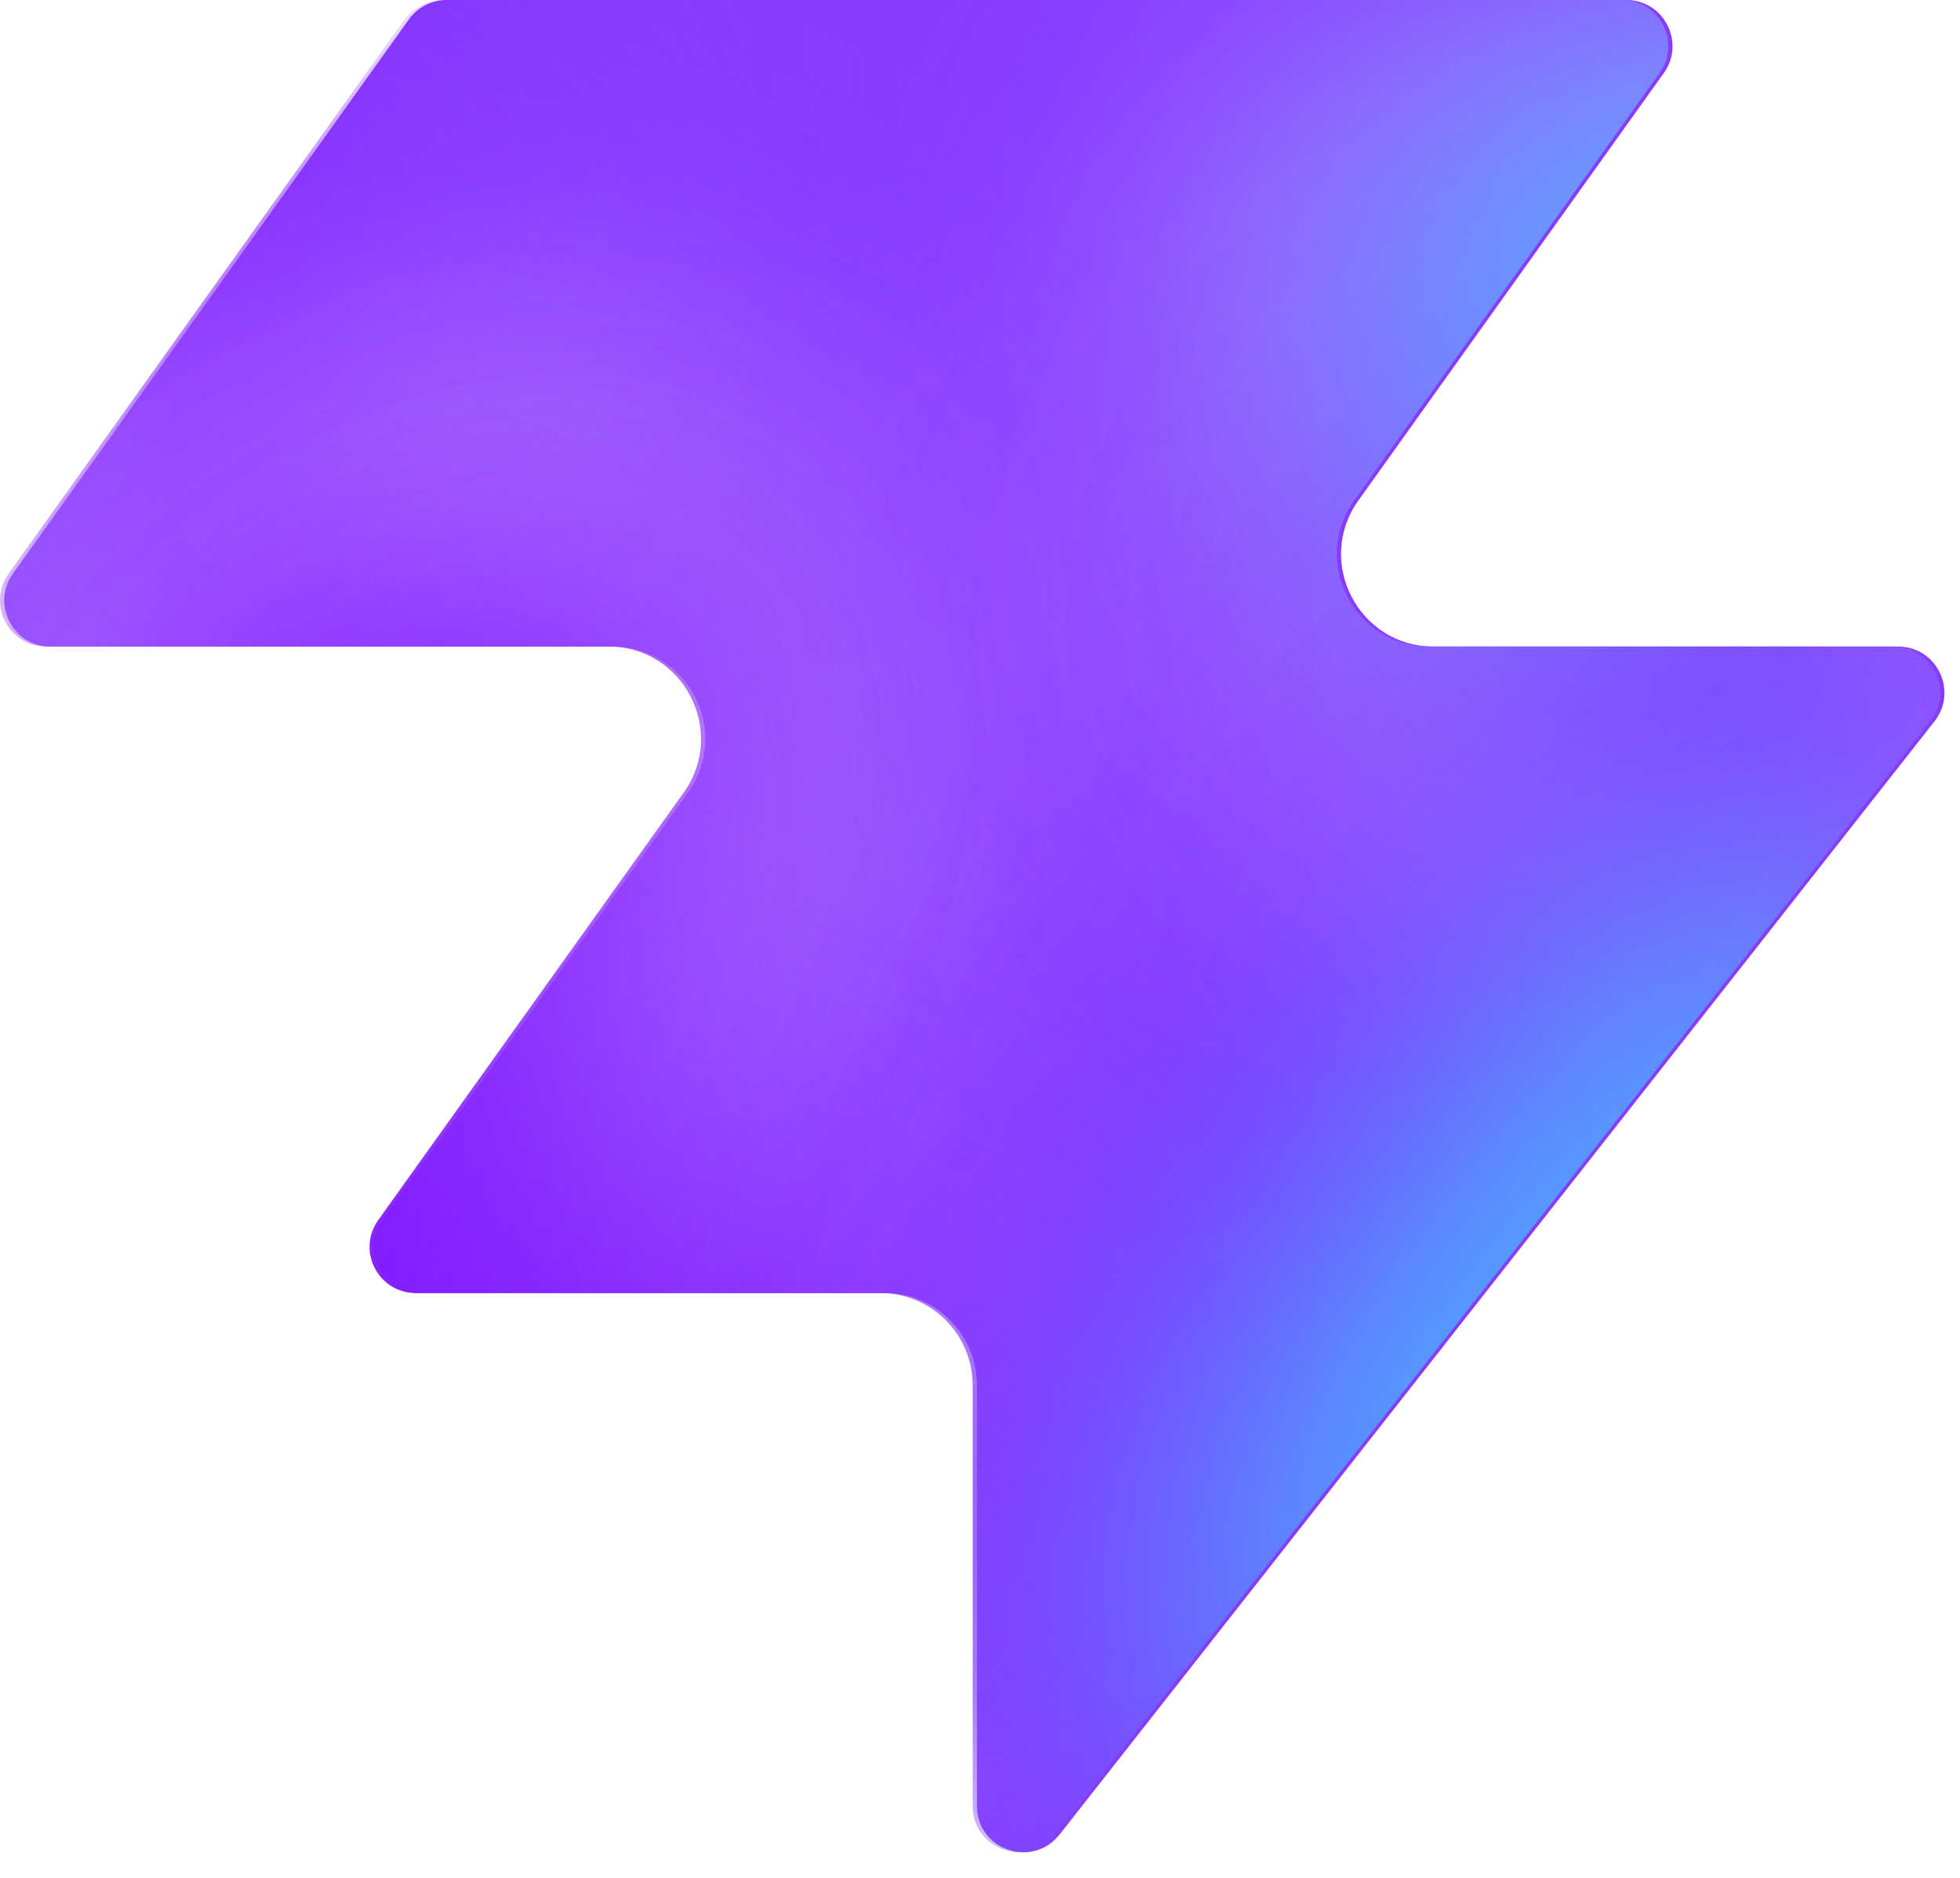
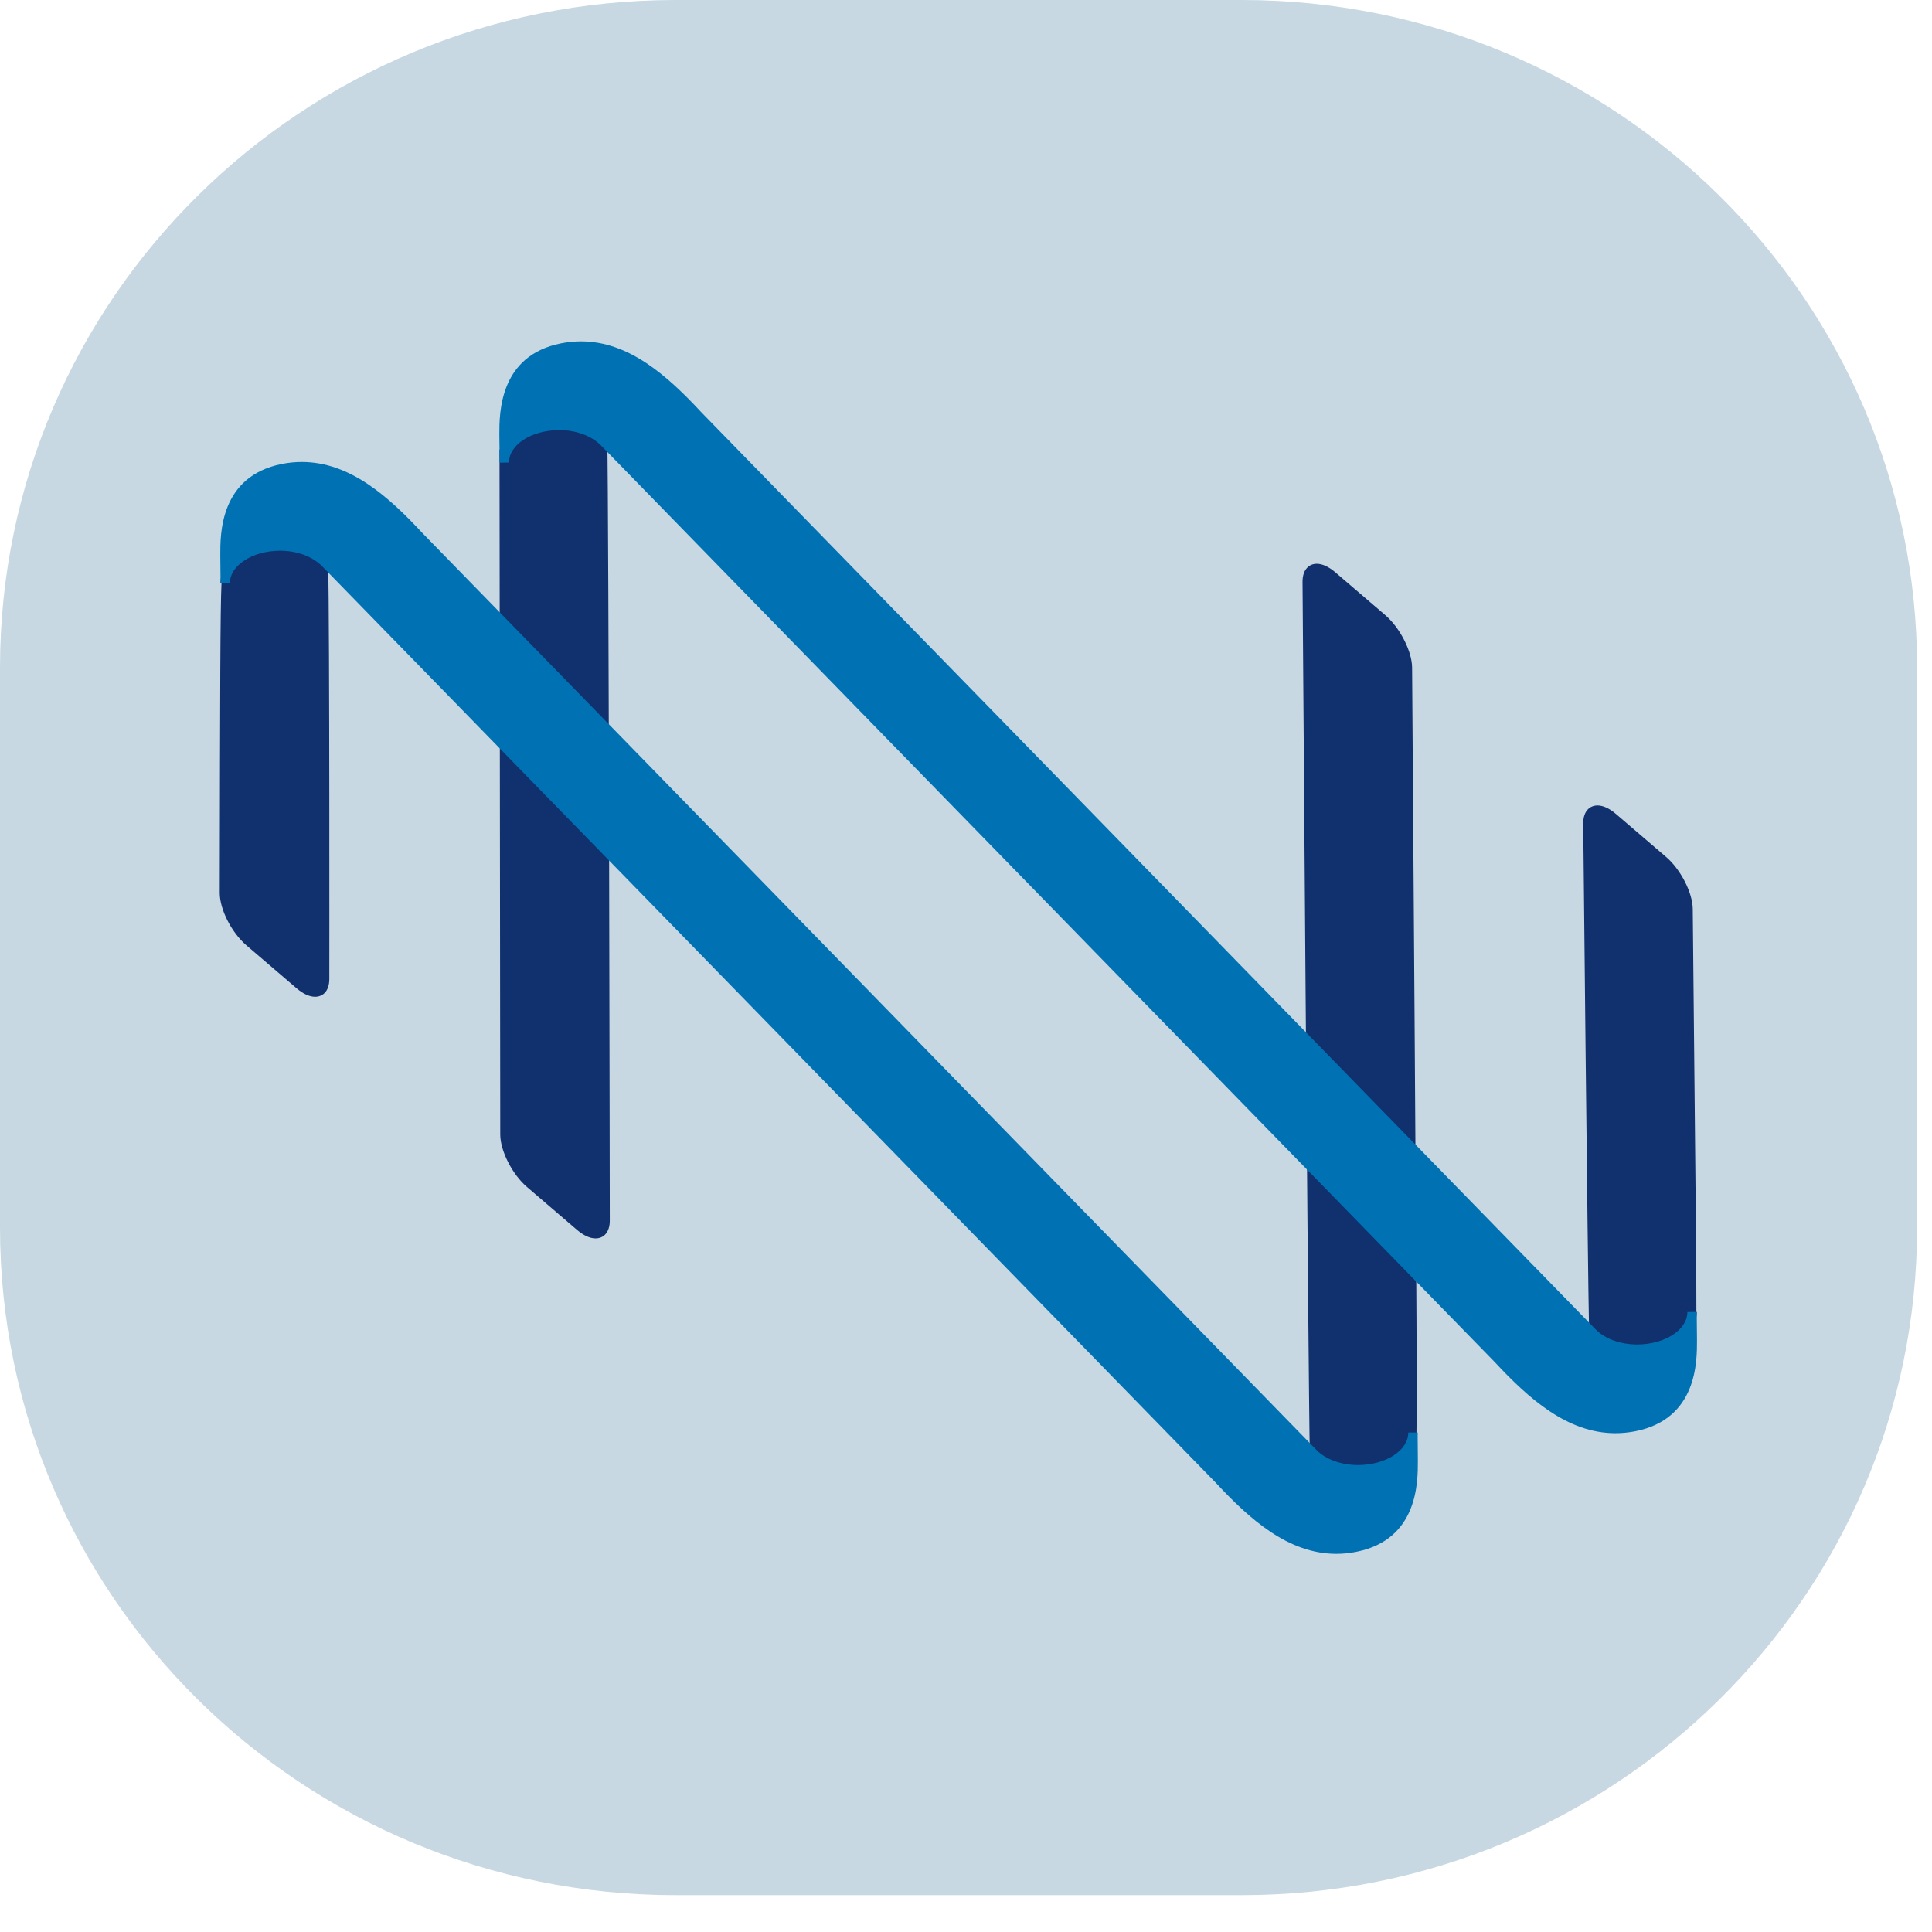
- <svg xmlns="http://www.w3.org/2000/svg" width="48" height="46" fill="none" viewBox="0 0 48 46">
-   <path fill="#863bff" d="M25.946 44.938c-.664.845-2.021.375-2.021-.698V33.937a2.26 2.26 0 0 0-2.262-2.262H10.287c-.92 0-1.456-1.04-.92-1.788l7.48-10.471c1.07-1.497 0-3.578-1.842-3.578H1.237c-.92 0-1.456-1.04-.92-1.788L10.013.474c.214-.297.556-.474.92-.474h28.894c.92 0 1.456 1.04.92 1.788l-7.48 10.471c-1.07 1.498 0 3.579 1.842 3.579h11.377c.943 0 1.473 1.088.89 1.83L25.947 44.94z" style="fill:#863bff;fill:color(display-p3 .525 .23 1);fill-opacity:1" />
-   <mask id="a" width="48" height="46" x="0" y="0" maskUnits="userSpaceOnUse" style="mask-type:alpha">
-     <path fill="#000" d="M25.842 44.938c-.664.844-2.021.375-2.021-.698V33.937a2.26 2.26 0 0 0-2.262-2.262H10.183c-.92 0-1.456-1.04-.92-1.788l7.48-10.471c1.07-1.498 0-3.579-1.842-3.579H1.133c-.92 0-1.456-1.04-.92-1.787L9.91.473c.214-.297.556-.474.92-.474h28.894c.92 0 1.456 1.04.92 1.788l-7.48 10.471c-1.07 1.498 0 3.578 1.842 3.578h11.377c.943 0 1.473 1.088.89 1.832L25.843 44.94z" style="fill:#000;fill-opacity:1" />
-   </mask>
-   <g mask="url(#a)">
-     <g filter="url(#b)">
-       <ellipse cx="5.508" cy="14.704" fill="#ede6ff" rx="5.508" ry="14.704" style="fill:#ede6ff;fill:color(display-p3 .927 .903 1);fill-opacity:1" transform="matrix(.00324 1 1 -.00324 -4.47 31.516)" />
-     </g>
-     <g filter="url(#c)">
-       <ellipse cx="10.399" cy="29.851" fill="#ede6ff" rx="10.399" ry="29.851" style="fill:#ede6ff;fill:color(display-p3 .927 .903 1);fill-opacity:1" transform="matrix(.00324 1 1 -.00324 -39.328 7.883)" />
-     </g>
-     <g filter="url(#d)">
-       <ellipse cx="5.508" cy="30.487" fill="#7e14ff" rx="5.508" ry="30.487" style="fill:#7e14ff;fill:color(display-p3 .492 .077 1);fill-opacity:1" transform="rotate(89.814 -25.913 -14.639)scale(1 -1)" />
-     </g>
-     <g filter="url(#e)">
-       <ellipse cx="5.508" cy="30.599" fill="#7e14ff" rx="5.508" ry="30.599" style="fill:#7e14ff;fill:color(display-p3 .492 .077 1);fill-opacity:1" transform="rotate(89.814 -32.644 -3.334)scale(1 -1)" />
-     </g>
-     <g filter="url(#f)">
-       <ellipse cx="5.508" cy="30.599" fill="#7e14ff" rx="5.508" ry="30.599" style="fill:#7e14ff;fill:color(display-p3 .492 .077 1);fill-opacity:1" transform="matrix(.00324 1 1 -.00324 -34.34 30.47)" />
-     </g>
-     <g filter="url(#g)">
-       <ellipse cx="14.072" cy="22.078" fill="#ede6ff" rx="14.072" ry="22.078" style="fill:#ede6ff;fill:color(display-p3 .927 .903 1);fill-opacity:1" transform="rotate(93.35 24.506 48.493)scale(-1 1)" />
-     </g>
-     <g filter="url(#h)">
-       <ellipse cx="3.47" cy="21.501" fill="#7e14ff" rx="3.47" ry="21.501" style="fill:#7e14ff;fill:color(display-p3 .492 .077 1);fill-opacity:1" transform="rotate(89.009 28.708 47.59)scale(-1 1)" />
-     </g>
-     <g filter="url(#i)">
-       <ellipse cx="3.47" cy="21.501" fill="#7e14ff" rx="3.47" ry="21.501" style="fill:#7e14ff;fill:color(display-p3 .492 .077 1);fill-opacity:1" transform="rotate(89.009 28.708 47.59)scale(-1 1)" />
-     </g>
-     <g filter="url(#j)">
-       <ellipse cx=".387" cy="8.972" fill="#7e14ff" rx="4.407" ry="29.108" style="fill:#7e14ff;fill:color(display-p3 .492 .077 1);fill-opacity:1" transform="rotate(39.51 .387 8.972)" />
-     </g>
-     <g filter="url(#k)">
-       <ellipse cx="47.523" cy="-6.092" fill="#7e14ff" rx="4.407" ry="29.108" style="fill:#7e14ff;fill:color(display-p3 .492 .077 1);fill-opacity:1" transform="rotate(37.892 47.523 -6.092)" />
-     </g>
-     <g filter="url(#l)">
-       <ellipse cx="41.412" cy="6.333" fill="#47bfff" rx="5.971" ry="9.665" style="fill:#47bfff;fill:color(display-p3 .28 .748 1);fill-opacity:1" transform="rotate(37.892 41.412 6.333)" />
-     </g>
-     <g filter="url(#m)">
-       <ellipse cx="-1.879" cy="38.332" fill="#7e14ff" rx="4.407" ry="29.108" style="fill:#7e14ff;fill:color(display-p3 .492 .077 1);fill-opacity:1" transform="rotate(37.892 -1.88 38.332)" />
-     </g>
-     <g filter="url(#n)">
-       <ellipse cx="-1.879" cy="38.332" fill="#7e14ff" rx="4.407" ry="29.108" style="fill:#7e14ff;fill:color(display-p3 .492 .077 1);fill-opacity:1" transform="rotate(37.892 -1.88 38.332)" />
-     </g>
-     <g filter="url(#o)">
-       <ellipse cx="35.651" cy="29.907" fill="#7e14ff" rx="4.407" ry="29.108" style="fill:#7e14ff;fill:color(display-p3 .492 .077 1);fill-opacity:1" transform="rotate(37.892 35.651 29.907)" />
-     </g>
-     <g filter="url(#p)">
-       <ellipse cx="38.418" cy="32.4" fill="#47bfff" rx="5.971" ry="15.297" style="fill:#47bfff;fill:color(display-p3 .28 .748 1);fill-opacity:1" transform="rotate(37.892 38.418 32.4)" />
-     </g>
-   </g>
-   <defs>
-     <filter id="b" width="60.045" height="41.654" x="-19.77" y="16.149" color-interpolation-filters="sRGB" filterUnits="userSpaceOnUse">
-       <feFlood flood-opacity="0" result="BackgroundImageFix" />
-       <feBlend in="SourceGraphic" in2="BackgroundImageFix" result="shape" />
-       <feGaussianBlur result="effect1_foregroundBlur_2002_17158" stdDeviation="7.659" />
-     </filter>
-     <filter id="c" width="90.34" height="51.437" x="-54.613" y="-7.533" color-interpolation-filters="sRGB" filterUnits="userSpaceOnUse">
-       <feFlood flood-opacity="0" result="BackgroundImageFix" />
-       <feBlend in="SourceGraphic" in2="BackgroundImageFix" result="shape" />
-       <feGaussianBlur result="effect1_foregroundBlur_2002_17158" stdDeviation="7.659" />
-     </filter>
-     <filter id="d" width="79.355" height="29.4" x="-49.64" y="2.03" color-interpolation-filters="sRGB" filterUnits="userSpaceOnUse">
-       <feFlood flood-opacity="0" result="BackgroundImageFix" />
-       <feBlend in="SourceGraphic" in2="BackgroundImageFix" result="shape" />
-       <feGaussianBlur result="effect1_foregroundBlur_2002_17158" stdDeviation="4.596" />
-     </filter>
-     <filter id="e" width="79.579" height="29.4" x="-45.045" y="20.029" color-interpolation-filters="sRGB" filterUnits="userSpaceOnUse">
-       <feFlood flood-opacity="0" result="BackgroundImageFix" />
-       <feBlend in="SourceGraphic" in2="BackgroundImageFix" result="shape" />
-       <feGaussianBlur result="effect1_foregroundBlur_2002_17158" stdDeviation="4.596" />
-     </filter>
-     <filter id="f" width="79.579" height="29.4" x="-43.513" y="21.178" color-interpolation-filters="sRGB" filterUnits="userSpaceOnUse">
-       <feFlood flood-opacity="0" result="BackgroundImageFix" />
-       <feBlend in="SourceGraphic" in2="BackgroundImageFix" result="shape" />
-       <feGaussianBlur result="effect1_foregroundBlur_2002_17158" stdDeviation="4.596" />
-     </filter>
-     <filter id="g" width="74.749" height="58.852" x="15.756" y="-17.901" color-interpolation-filters="sRGB" filterUnits="userSpaceOnUse">
-       <feFlood flood-opacity="0" result="BackgroundImageFix" />
-       <feBlend in="SourceGraphic" in2="BackgroundImageFix" result="shape" />
-       <feGaussianBlur result="effect1_foregroundBlur_2002_17158" stdDeviation="7.659" />
-     </filter>
-     <filter id="h" width="61.377" height="25.362" x="23.548" y="2.284" color-interpolation-filters="sRGB" filterUnits="userSpaceOnUse">
-       <feFlood flood-opacity="0" result="BackgroundImageFix" />
-       <feBlend in="SourceGraphic" in2="BackgroundImageFix" result="shape" />
-       <feGaussianBlur result="effect1_foregroundBlur_2002_17158" stdDeviation="4.596" />
-     </filter>
-     <filter id="i" width="61.377" height="25.362" x="23.548" y="2.284" color-interpolation-filters="sRGB" filterUnits="userSpaceOnUse">
-       <feFlood flood-opacity="0" result="BackgroundImageFix" />
-       <feBlend in="SourceGraphic" in2="BackgroundImageFix" result="shape" />
-       <feGaussianBlur result="effect1_foregroundBlur_2002_17158" stdDeviation="4.596" />
-     </filter>
-     <filter id="j" width="56.045" height="63.649" x="-27.636" y="-22.853" color-interpolation-filters="sRGB" filterUnits="userSpaceOnUse">
-       <feFlood flood-opacity="0" result="BackgroundImageFix" />
-       <feBlend in="SourceGraphic" in2="BackgroundImageFix" result="shape" />
-       <feGaussianBlur result="effect1_foregroundBlur_2002_17158" stdDeviation="4.596" />
-     </filter>
-     <filter id="k" width="54.814" height="64.646" x="20.116" y="-38.415" color-interpolation-filters="sRGB" filterUnits="userSpaceOnUse">
-       <feFlood flood-opacity="0" result="BackgroundImageFix" />
-       <feBlend in="SourceGraphic" in2="BackgroundImageFix" result="shape" />
-       <feGaussianBlur result="effect1_foregroundBlur_2002_17158" stdDeviation="4.596" />
-     </filter>
-     <filter id="l" width="33.541" height="35.313" x="24.641" y="-11.323" color-interpolation-filters="sRGB" filterUnits="userSpaceOnUse">
-       <feFlood flood-opacity="0" result="BackgroundImageFix" />
-       <feBlend in="SourceGraphic" in2="BackgroundImageFix" result="shape" />
-       <feGaussianBlur result="effect1_foregroundBlur_2002_17158" stdDeviation="4.596" />
-     </filter>
-     <filter id="m" width="54.814" height="64.646" x="-29.286" y="6.009" color-interpolation-filters="sRGB" filterUnits="userSpaceOnUse">
-       <feFlood flood-opacity="0" result="BackgroundImageFix" />
-       <feBlend in="SourceGraphic" in2="BackgroundImageFix" result="shape" />
-       <feGaussianBlur result="effect1_foregroundBlur_2002_17158" stdDeviation="4.596" />
-     </filter>
-     <filter id="n" width="54.814" height="64.646" x="-29.286" y="6.009" color-interpolation-filters="sRGB" filterUnits="userSpaceOnUse">
-       <feFlood flood-opacity="0" result="BackgroundImageFix" />
-       <feBlend in="SourceGraphic" in2="BackgroundImageFix" result="shape" />
-       <feGaussianBlur result="effect1_foregroundBlur_2002_17158" stdDeviation="4.596" />
-     </filter>
-     <filter id="o" width="54.814" height="64.646" x="8.244" y="-2.416" color-interpolation-filters="sRGB" filterUnits="userSpaceOnUse">
-       <feFlood flood-opacity="0" result="BackgroundImageFix" />
-       <feBlend in="SourceGraphic" in2="BackgroundImageFix" result="shape" />
-       <feGaussianBlur result="effect1_foregroundBlur_2002_17158" stdDeviation="4.596" />
-     </filter>
-     <filter id="p" width="39.409" height="43.623" x="18.713" y="10.588" color-interpolation-filters="sRGB" filterUnits="userSpaceOnUse">
-       <feFlood flood-opacity="0" result="BackgroundImageFix" />
-       <feBlend in="SourceGraphic" in2="BackgroundImageFix" result="shape" />
-       <feGaussianBlur result="effect1_foregroundBlur_2002_17158" stdDeviation="4.596" />
-     </filter>
-   </defs>
+ <svg xmlns="http://www.w3.org/2000/svg" width="42" height="42" viewBox="0 0 42 42" fill="none">
+   <path d="M41.676 26.683C41.676 34.7 35.103 41.199 26.992 41.199H14.686C6.575 41.199 0 34.7 0 26.683V14.517C0 6.499 6.575 3.05176e-05 14.686 3.05176e-05H26.992C35.103 3.05176e-05 41.676 6.499 41.676 14.517V26.683Z" fill="#C7D8E2" />
+   <path d="M29.536 31.954C30.189 31.95 30.717 31.589 30.715 31.146L30.718 31.407C30.72 31.406 30.599 14.512 30.599 14.512C30.597 14.185 30.352 13.706 30.053 13.45L28.963 12.517C28.663 12.261 28.42 12.318 28.422 12.646C28.422 12.646 28.544 30.021 28.55 31.599C28.762 31.814 29.124 31.956 29.536 31.954Z" fill="#878787" />
+   <path d="M35.602 29.33C36.255 29.326 36.783 28.964 36.782 28.523L36.784 28.782C36.784 28.782 36.784 28.782 36.784 28.783C36.785 28.782 36.696 19.766 36.696 19.766C36.693 19.438 36.447 18.96 36.148 18.705L35.058 17.771C34.76 17.515 34.516 17.572 34.516 17.9C34.516 17.9 34.61 27.398 34.617 28.975C34.828 29.19 35.191 29.332 35.602 29.33Z" fill="#878787" />
+   <path d="M6.074 11.872C5.421 11.875 4.893 12.237 4.895 12.68L4.893 12.419C4.89 12.419 4.879 19.414 4.879 19.414C4.88 19.742 5.126 20.219 5.425 20.476L6.515 21.409C6.815 21.666 7.058 21.607 7.057 21.28C7.057 21.28 7.067 13.804 7.061 12.226C6.849 12.011 6.486 11.87 6.074 11.872Z" fill="#878787" />
+   <path d="M12.144 9.225C11.491 9.229 10.963 9.591 10.966 10.034L10.962 9.773H10.961L10.977 24.667C10.98 24.994 11.225 25.473 11.524 25.728L12.615 26.663C12.913 26.919 13.157 26.86 13.156 26.533C13.156 26.533 13.136 11.158 13.13 9.581C12.918 9.366 12.556 9.223 12.144 9.225Z" fill="#878787" />
+   <path d="M30.718 31.142C30.719 31.584 30.192 31.947 29.538 31.95C29.123 31.952 28.76 31.809 28.548 31.591C28.485 31.527 28.417 31.457 28.346 31.38L28.378 31.416C28.314 31.351 28.244 31.279 28.171 31.201L9.117 11.664C8.275 10.757 7.333 9.948 6.148 10.185C4.885 10.437 4.888 11.585 4.891 12.076L4.895 12.419L4.898 12.68C4.895 12.237 5.424 11.876 6.077 11.872C6.489 11.87 6.851 12.011 7.063 12.226C7.065 12.228 7.067 12.229 7.067 12.231C7.13 12.296 7.198 12.365 7.27 12.442L26.323 31.978L26.497 32.158C27.34 33.065 28.282 33.873 29.466 33.637C30.73 33.385 30.724 32.236 30.722 31.746L30.718 31.142Z" fill="#11306E" />
+   <path d="M36.783 28.521C36.784 28.963 36.256 29.324 35.603 29.328C35.189 29.33 34.825 29.188 34.614 28.968C34.548 28.905 34.483 28.835 34.411 28.758L34.444 28.794C34.378 28.729 34.309 28.657 34.237 28.579L15.183 9.043C14.341 8.135 13.399 7.327 12.214 7.563C10.951 7.815 10.956 8.964 10.957 9.454L10.961 9.797L10.964 10.057C10.962 9.615 11.489 9.254 12.143 9.25C12.555 9.247 12.916 9.389 13.129 9.605C13.131 9.606 13.132 9.608 13.133 9.609C13.196 9.673 13.264 9.743 13.335 9.82L32.389 29.356L32.563 29.536C33.407 30.443 34.347 31.251 35.533 31.015C36.795 30.764 36.791 29.614 36.789 29.124L36.783 28.521Z" fill="#11306E" />
+   <path d="M29.524 32.054C29.105 32.054 28.713 31.91 28.475 31.668C28.44 30.022 28.316 12.647 28.316 12.647C28.316 12.512 28.352 12.406 28.421 12.338C28.475 12.284 28.545 12.256 28.627 12.256C28.747 12.256 28.886 12.32 29.027 12.44L30.117 13.374C30.434 13.647 30.695 14.157 30.698 14.511C30.786 26.892 30.81 30.233 30.793 31.145H30.814C30.814 31.207 30.805 31.268 30.789 31.326C30.782 31.485 30.772 31.49 30.761 31.496L30.693 31.529C30.489 31.836 30.047 32.051 29.534 32.054H29.524V32.054Z" fill="#11306E" />
+   <path d="M29.536 31.954C30.189 31.95 30.717 31.589 30.715 31.146L30.718 31.407C30.72 31.406 30.599 14.512 30.599 14.512C30.597 14.185 30.352 13.706 30.053 13.45L28.963 12.517C28.663 12.261 28.42 12.318 28.422 12.646C28.422 12.646 28.544 30.021 28.55 31.599C28.762 31.814 29.124 31.956 29.536 31.954Z" fill="#11306E" />
+   <path d="M35.596 29.43C35.176 29.43 34.784 29.286 34.547 29.044C34.512 27.398 34.418 17.901 34.418 17.901C34.418 17.612 34.579 17.51 34.728 17.51C34.849 17.51 34.987 17.573 35.128 17.694L36.218 18.628C36.538 18.901 36.798 19.411 36.799 19.765C36.861 25.882 36.881 27.868 36.878 28.523H36.886C36.886 28.56 36.883 28.598 36.877 28.634C36.875 28.839 36.869 28.845 36.86 28.853L36.689 29.022V29.005C36.462 29.258 36.062 29.427 35.606 29.43H35.596V29.43Z" fill="#11306E" />
+   <path d="M35.602 29.33C36.255 29.326 36.783 28.964 36.782 28.523L36.784 28.782C36.784 28.782 36.784 28.782 36.784 28.783C36.785 28.782 36.696 19.766 36.696 19.766C36.693 19.438 36.447 18.96 36.148 18.705L35.058 17.771C34.76 17.515 34.516 17.572 34.516 17.9C34.516 17.9 34.61 27.398 34.617 28.975C34.828 29.19 35.191 29.332 35.602 29.33Z" fill="#11306E" />
+   <path d="M6.85 21.669C6.728 21.669 6.59 21.606 6.448 21.485L5.358 20.552C5.033 20.272 4.779 19.773 4.777 19.414C4.785 14.948 4.788 13.293 4.815 12.68H4.794C4.792 12.607 4.805 12.536 4.829 12.468C4.844 12.318 4.865 12.318 4.893 12.318H4.9C5.097 11.999 5.548 11.774 6.073 11.771C6.503 11.771 6.896 11.915 7.134 12.156C7.167 13.804 7.159 21.279 7.159 21.279C7.16 21.413 7.123 21.52 7.055 21.588C7.001 21.641 6.929 21.669 6.85 21.669Z" fill="#11306E" />
+   <path d="M6.074 11.872C5.421 11.875 4.893 12.237 4.895 12.68L4.893 12.419C4.89 12.419 4.879 19.414 4.879 19.414C4.88 19.742 5.126 20.219 5.425 20.476L6.515 21.409C6.815 21.666 7.058 21.607 7.057 21.28C7.057 21.28 7.067 13.804 7.061 12.226C6.849 12.011 6.486 11.87 6.074 11.872Z" fill="#11306E" />
+   <path d="M12.947 26.922C12.825 26.922 12.688 26.859 12.546 26.739L11.456 25.804C11.137 25.532 10.877 25.022 10.875 24.668L10.859 9.773L10.915 9.773C11.074 9.401 11.564 9.128 12.142 9.125C12.571 9.125 12.963 9.269 13.201 9.511C13.236 11.157 13.256 26.533 13.256 26.533C13.257 26.667 13.22 26.773 13.152 26.841C13.098 26.895 13.026 26.922 12.947 26.922Z" fill="#11306E" />
+   <path d="M12.144 9.225C11.491 9.229 10.963 9.591 10.966 10.034L10.962 9.773H10.961L10.977 24.667C10.98 24.994 11.225 25.473 11.524 25.728L12.615 26.663C12.913 26.919 13.157 26.86 13.156 26.533C13.156 26.533 13.136 11.158 13.13 9.581C12.918 9.366 12.556 9.223 12.144 9.225Z" fill="#11306E" />
+   <path d="M29.052 33.779C28.008 33.779 27.171 33.032 26.422 32.225L7.002 12.309C6.789 12.093 6.451 11.972 6.086 11.972C5.48 11.976 4.997 12.293 4.998 12.679L4.795 12.68L4.789 12.077C4.787 11.605 4.78 10.355 6.127 10.086C6.275 10.056 6.421 10.043 6.562 10.043C7.604 10.043 8.442 10.789 9.19 11.595L28.418 31.314L28.619 31.521C28.819 31.726 29.159 31.849 29.526 31.849C30.132 31.846 30.616 31.529 30.615 31.142L30.818 31.141L30.823 31.745C30.825 32.217 30.83 33.467 29.486 33.735C29.337 33.765 29.192 33.779 29.052 33.779Z" fill="#0072B3" />
+   <path d="M30.718 31.142C30.719 31.584 30.192 31.947 29.538 31.95C29.123 31.952 28.76 31.809 28.548 31.591C28.485 31.527 28.417 31.457 28.346 31.38L28.378 31.416C28.314 31.351 28.244 31.279 28.171 31.201L9.117 11.664C8.275 10.757 7.333 9.948 6.148 10.185C4.885 10.437 4.888 11.585 4.891 12.076L4.895 12.419L4.898 12.68C4.895 12.237 5.424 11.876 6.077 11.872C6.489 11.87 6.851 12.011 7.063 12.226C7.065 12.228 7.067 12.229 7.067 12.231C7.13 12.296 7.198 12.365 7.27 12.442L26.323 31.978L26.497 32.158C27.34 33.065 28.282 33.873 29.466 33.637C30.73 33.385 30.724 32.236 30.722 31.746L30.718 31.142Z" fill="#0072B3" />
+   <path d="M35.118 31.157C34.077 31.157 33.238 30.41 32.488 29.604L13.061 9.68C12.856 9.472 12.518 9.35 12.154 9.35C11.547 9.354 11.064 9.67 11.065 10.056L10.863 10.058L10.855 9.455C10.854 8.982 10.852 7.733 12.193 7.465C12.342 7.435 12.487 7.421 12.63 7.421C13.672 7.421 14.509 8.168 15.258 8.975L34.486 28.692C34.486 28.692 34.623 28.835 34.687 28.898C34.886 29.105 35.225 29.228 35.596 29.228C36.198 29.224 36.683 28.908 36.682 28.522L36.885 28.52L36.891 29.123C36.893 29.595 36.899 30.846 35.552 31.114C35.404 31.143 35.259 31.157 35.118 31.157Z" fill="#0072B3" />
+   <path d="M36.783 28.521C36.784 28.963 36.256 29.324 35.603 29.328C35.189 29.33 34.825 29.188 34.614 28.968C34.548 28.905 34.483 28.835 34.411 28.758L34.444 28.794C34.378 28.729 34.309 28.657 34.237 28.579L15.183 9.043C14.341 8.135 13.399 7.327 12.214 7.563C10.951 7.815 10.956 8.964 10.957 9.454L10.961 9.797L10.964 10.057C10.962 9.615 11.489 9.254 12.143 9.25C12.555 9.247 12.916 9.389 13.129 9.605C13.131 9.606 13.132 9.608 13.133 9.609C13.196 9.673 13.264 9.743 13.335 9.82L32.389 29.356L32.563 29.536C33.407 30.443 34.347 31.251 35.533 31.015C36.795 30.764 36.791 29.614 36.789 29.124L36.783 28.521Z" fill="#0072B3" />
</svg>
